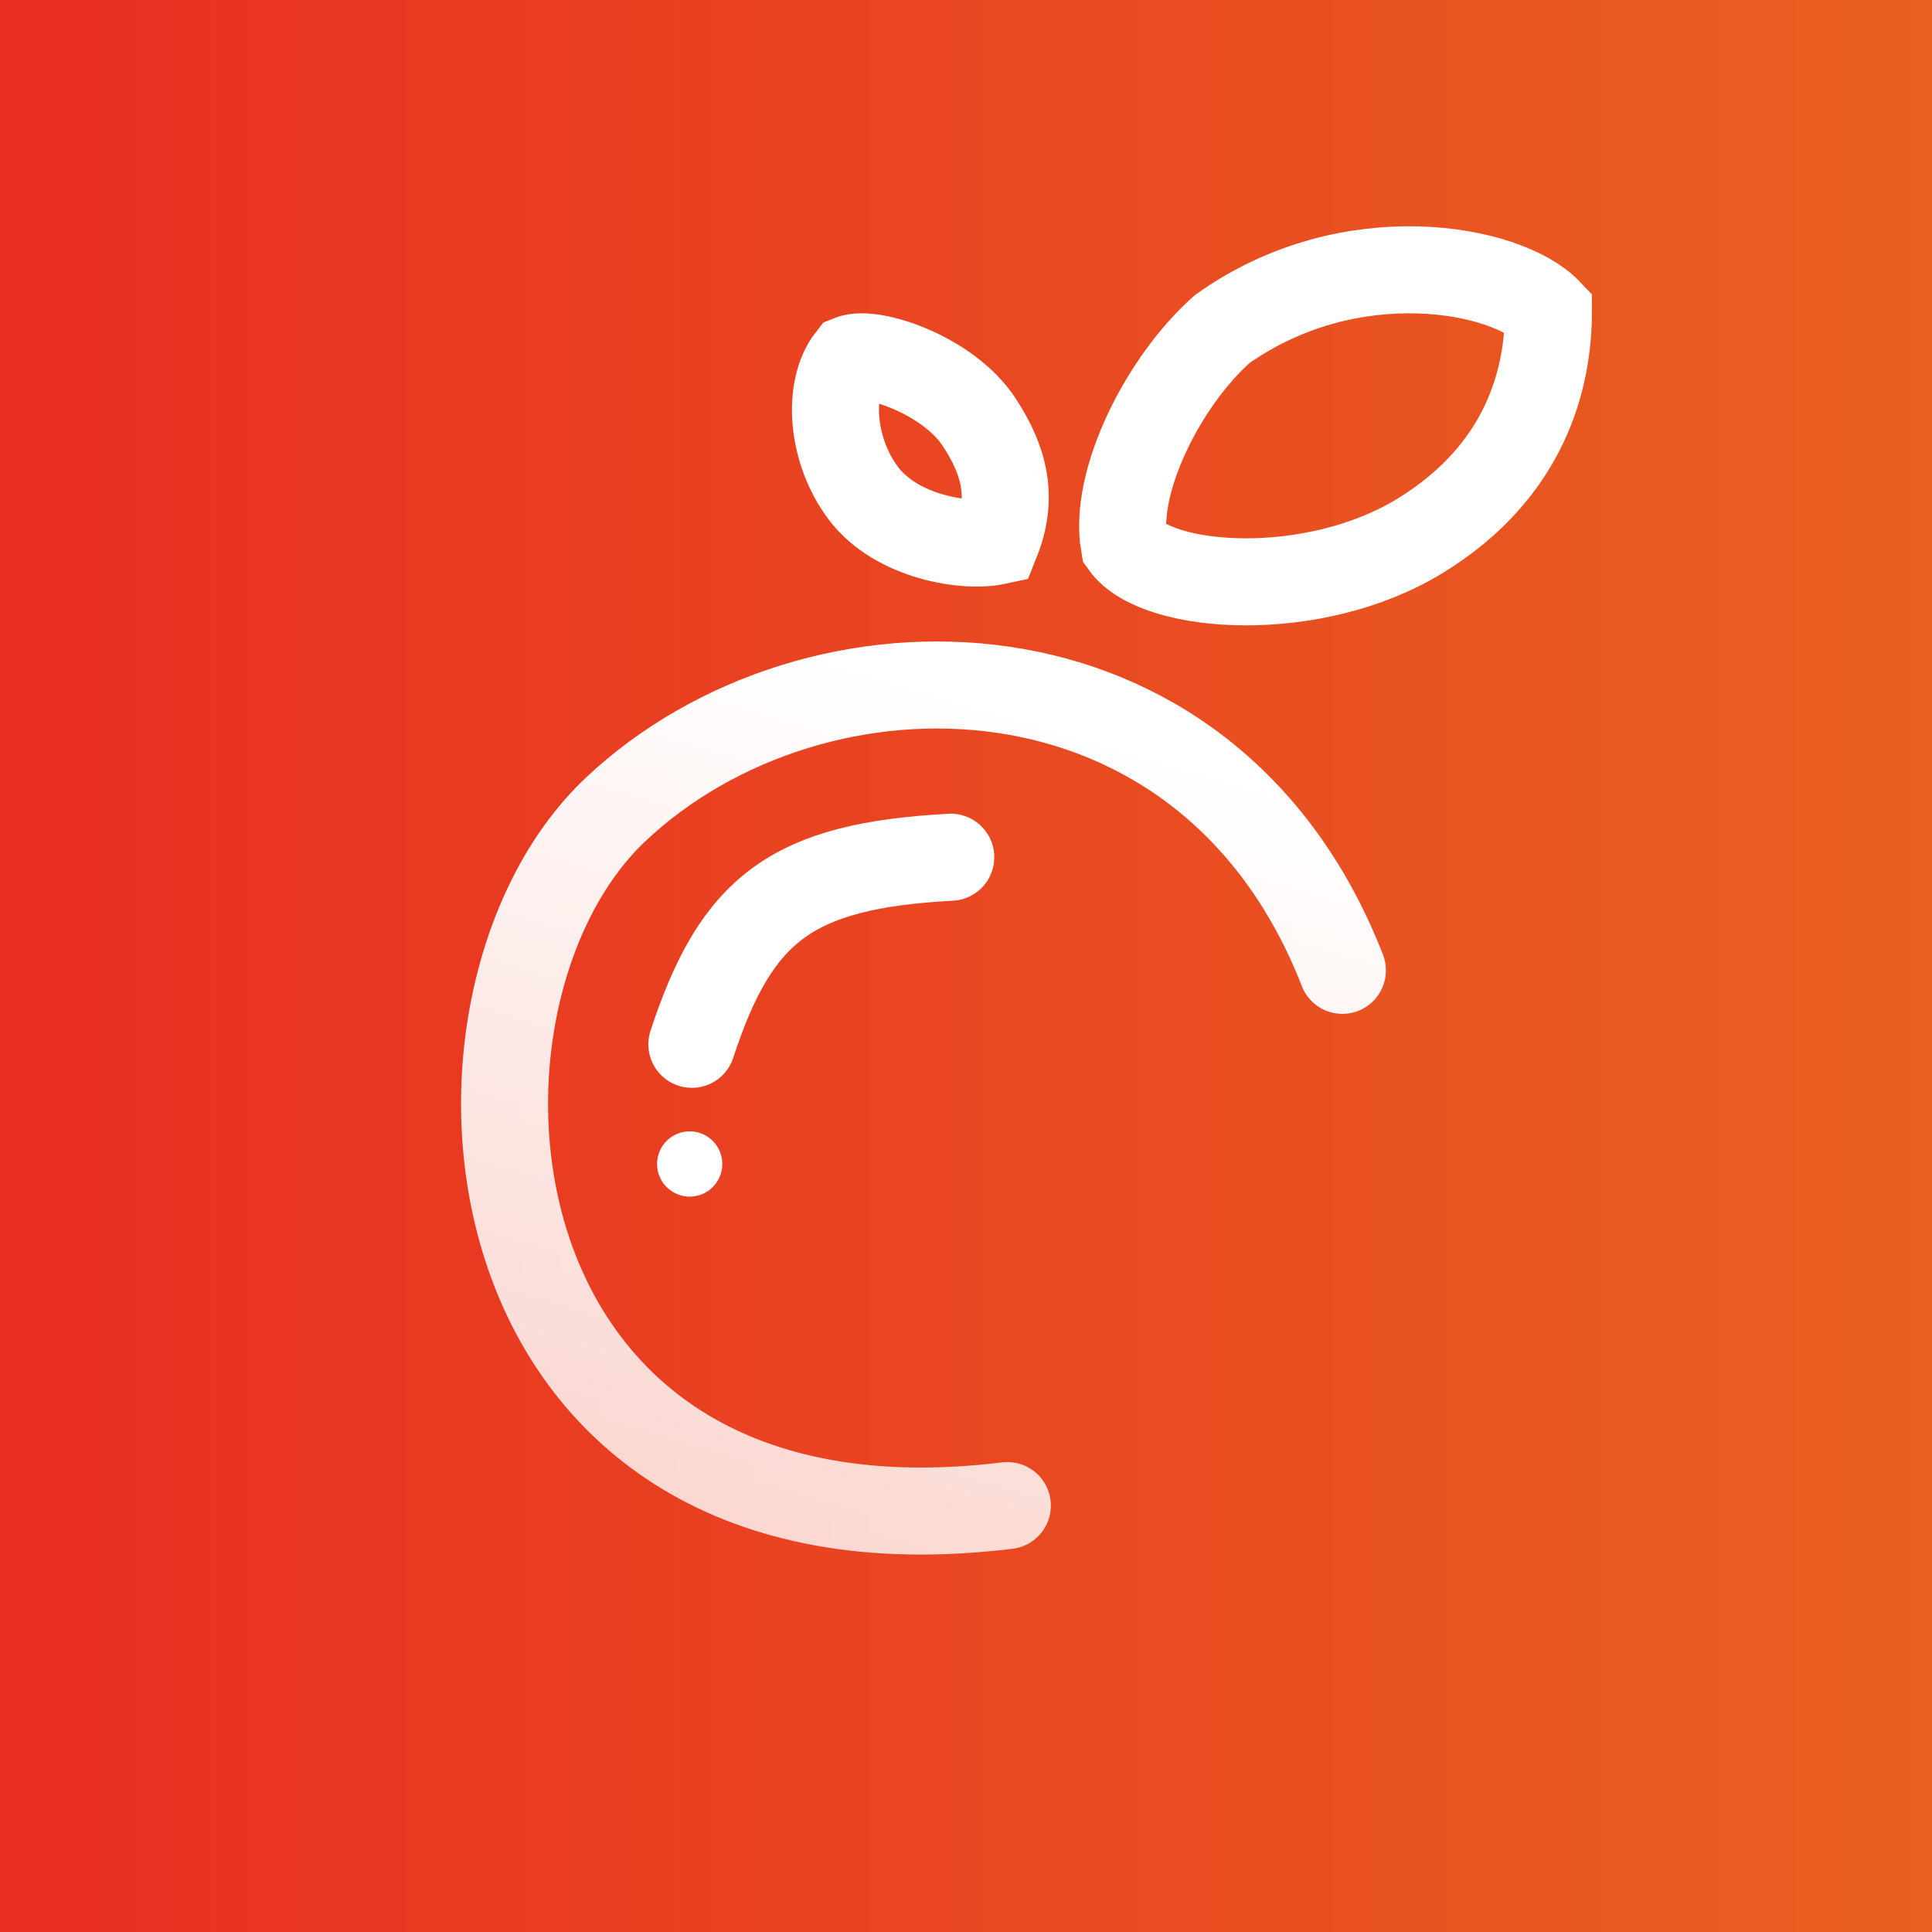
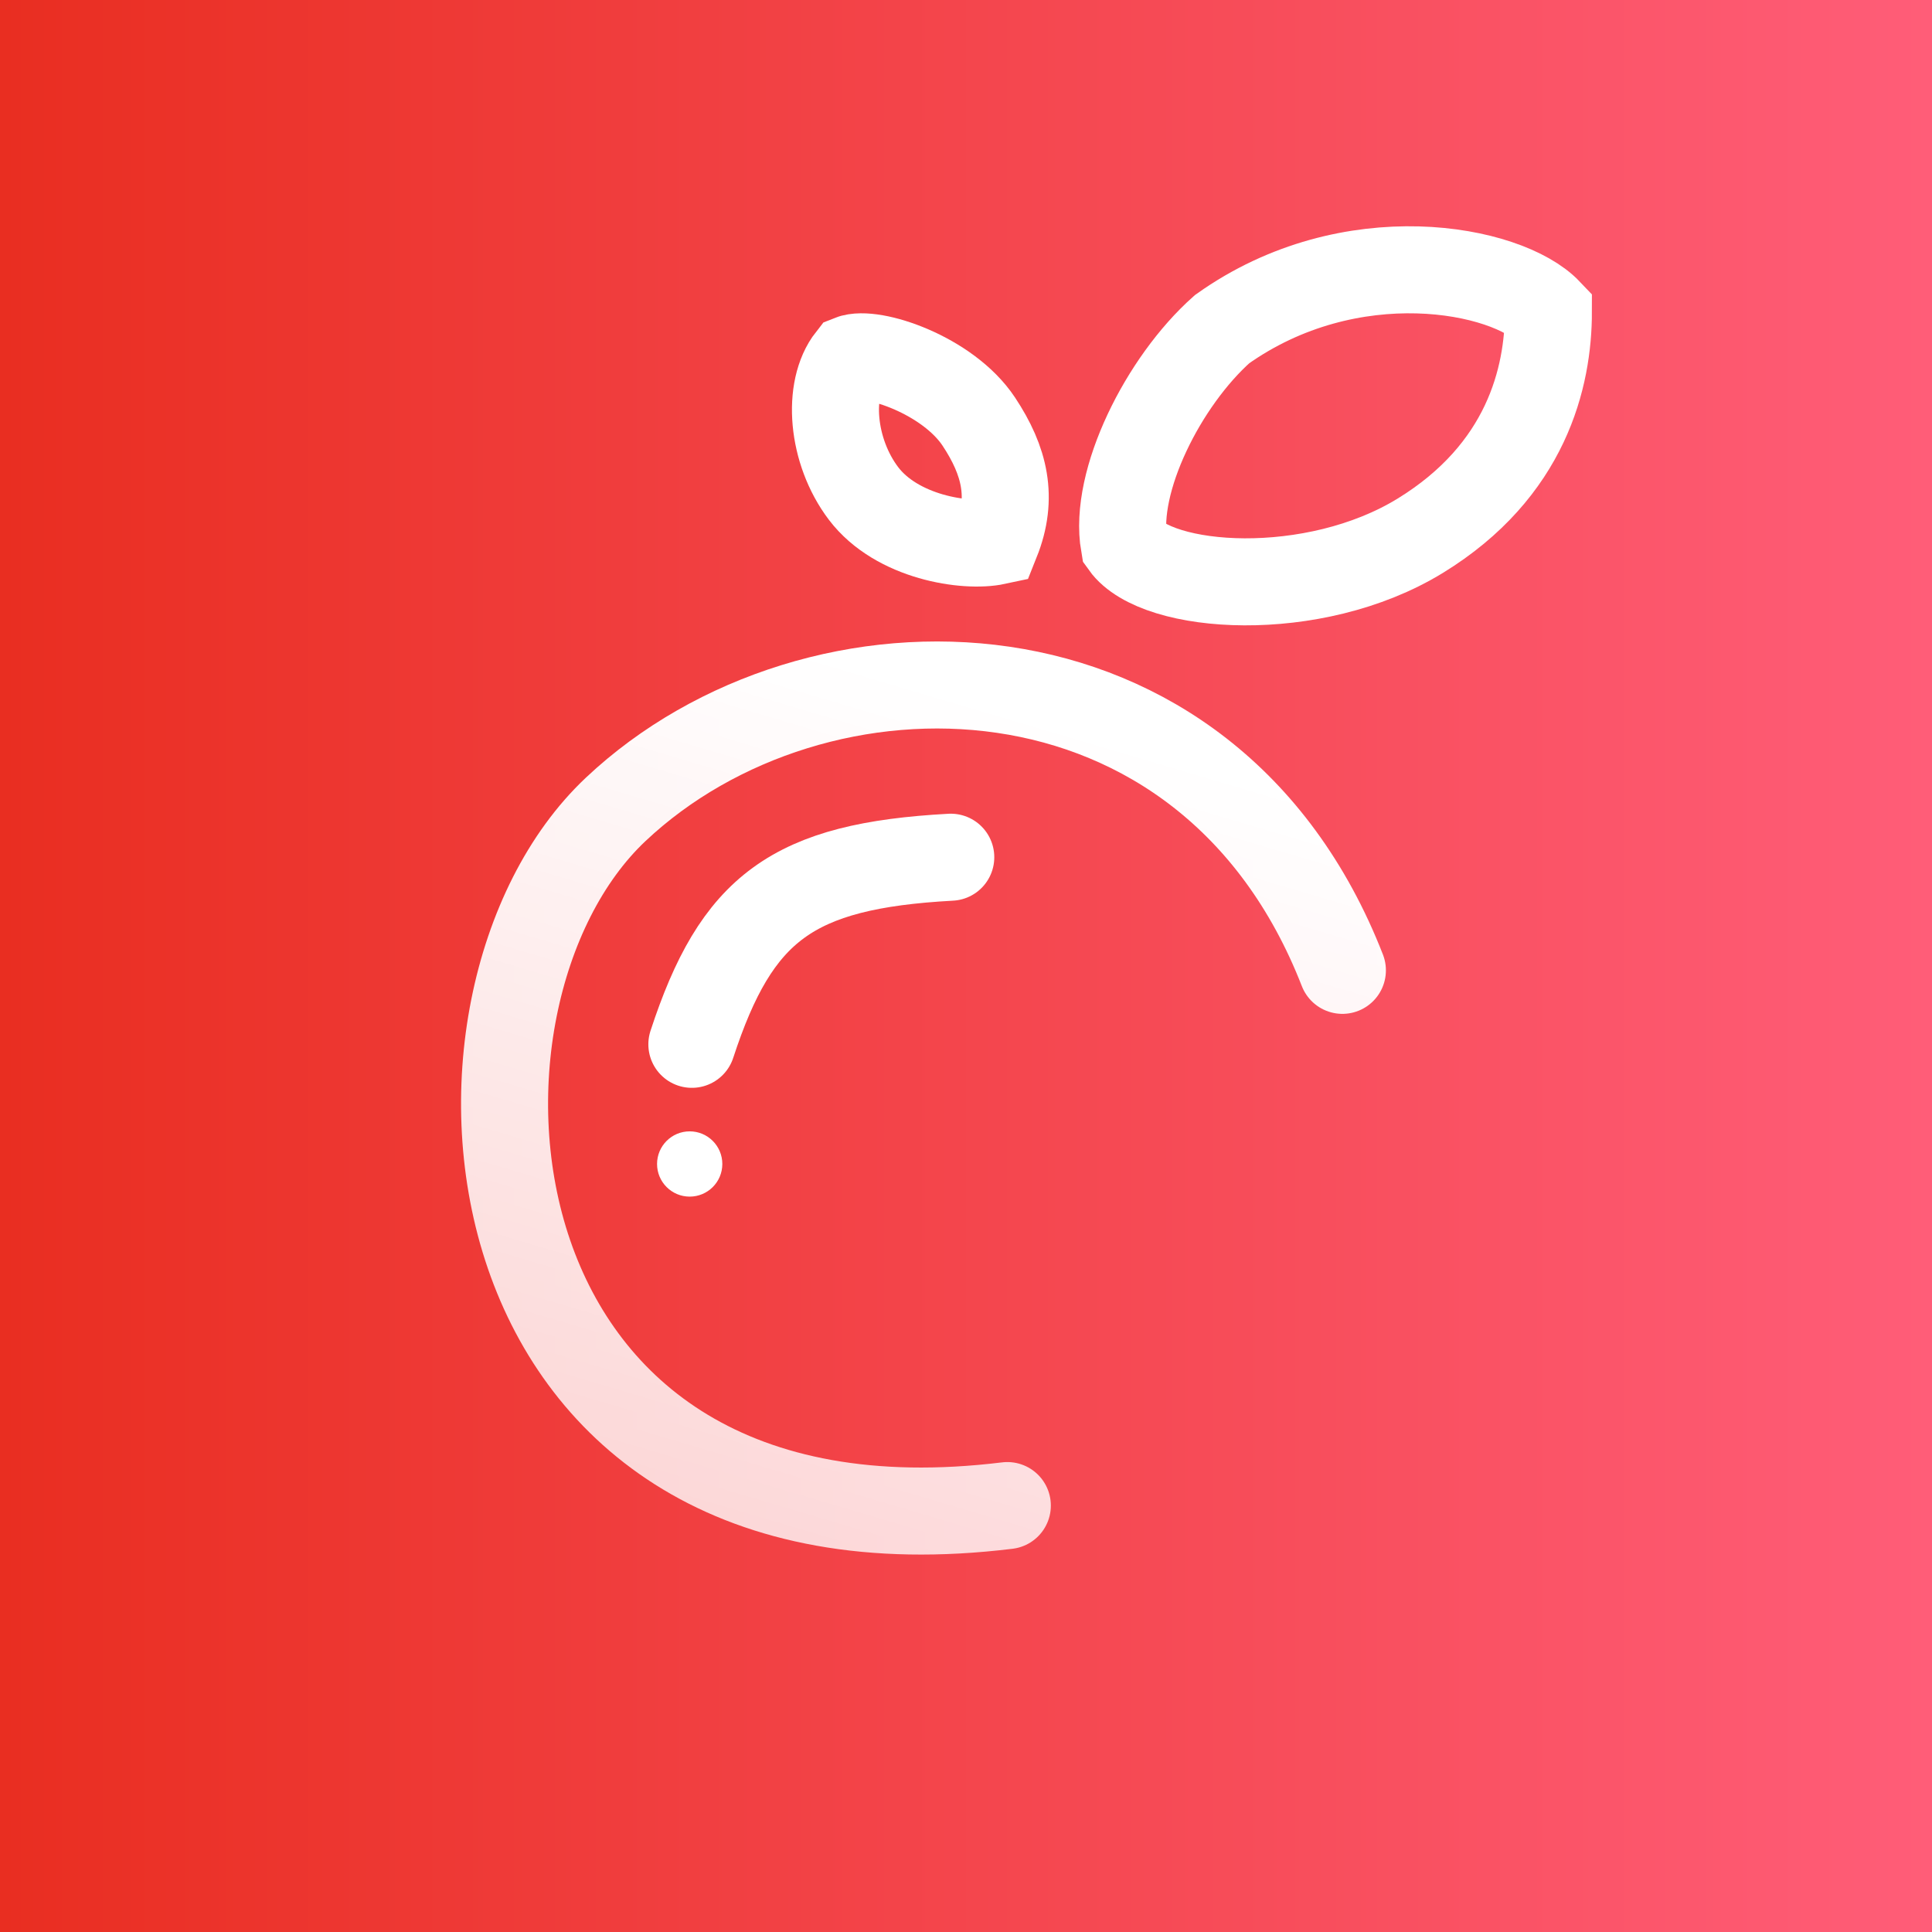
<svg xmlns="http://www.w3.org/2000/svg" width="444" height="444" viewBox="0 0 444 444" fill="none">
  <rect width="444" height="444" fill="url(#paint0_linear_225_1747)" />
  <path d="M231.5 346C105 361.5 94.879 229.913 141.5 186C187.282 142.878 277.5 143.5 308.5 223" stroke="url(#paint1_linear_225_1747)" stroke-width="20" stroke-linecap="round" />
  <path d="M159 240C169.271 208.629 182.029 198.981 218.5 197" stroke="white" stroke-width="20" stroke-linecap="round" />
  <path d="M280.844 75.652C267.344 87.652 255.844 110.652 258.344 125.152C265.844 135.652 301.844 138.152 326.344 123.152C350.844 108.152 355.844 86.652 355.844 71.652C346.344 61.652 310.344 54.651 280.844 75.652Z" stroke="white" stroke-width="20" />
  <path d="M198.44 113.39C206.082 123.487 221.941 125.891 228.941 124.391C232.941 114.391 230.935 105.938 224.941 96.89C217.851 86.189 200.442 80.391 195.441 82.391C189.942 89.391 191.101 103.692 198.44 113.39Z" stroke="white" stroke-width="20" />
  <circle cx="158.5" cy="267.5" r="7.5" fill="white" />
  <defs>
    <linearGradient id="paint0_linear_225_1747" x1="444" y1="222" x2="0" y2="222" gradientUnits="userSpaceOnUse">
-       <stop stop-color="#E96021" />
+       <stop stop-color="#FF5D78" />
      <stop offset="1" stop-color="#E92E21" />
    </linearGradient>
    <linearGradient id="paint1_linear_225_1747" x1="211.712" y1="157.418" x2="143.5" y2="387.5" gradientUnits="userSpaceOnUse">
      <stop stop-color="white" />
      <stop offset="1" stop-color="white" stop-opacity="0.75" />
    </linearGradient>
  </defs>
</svg>
